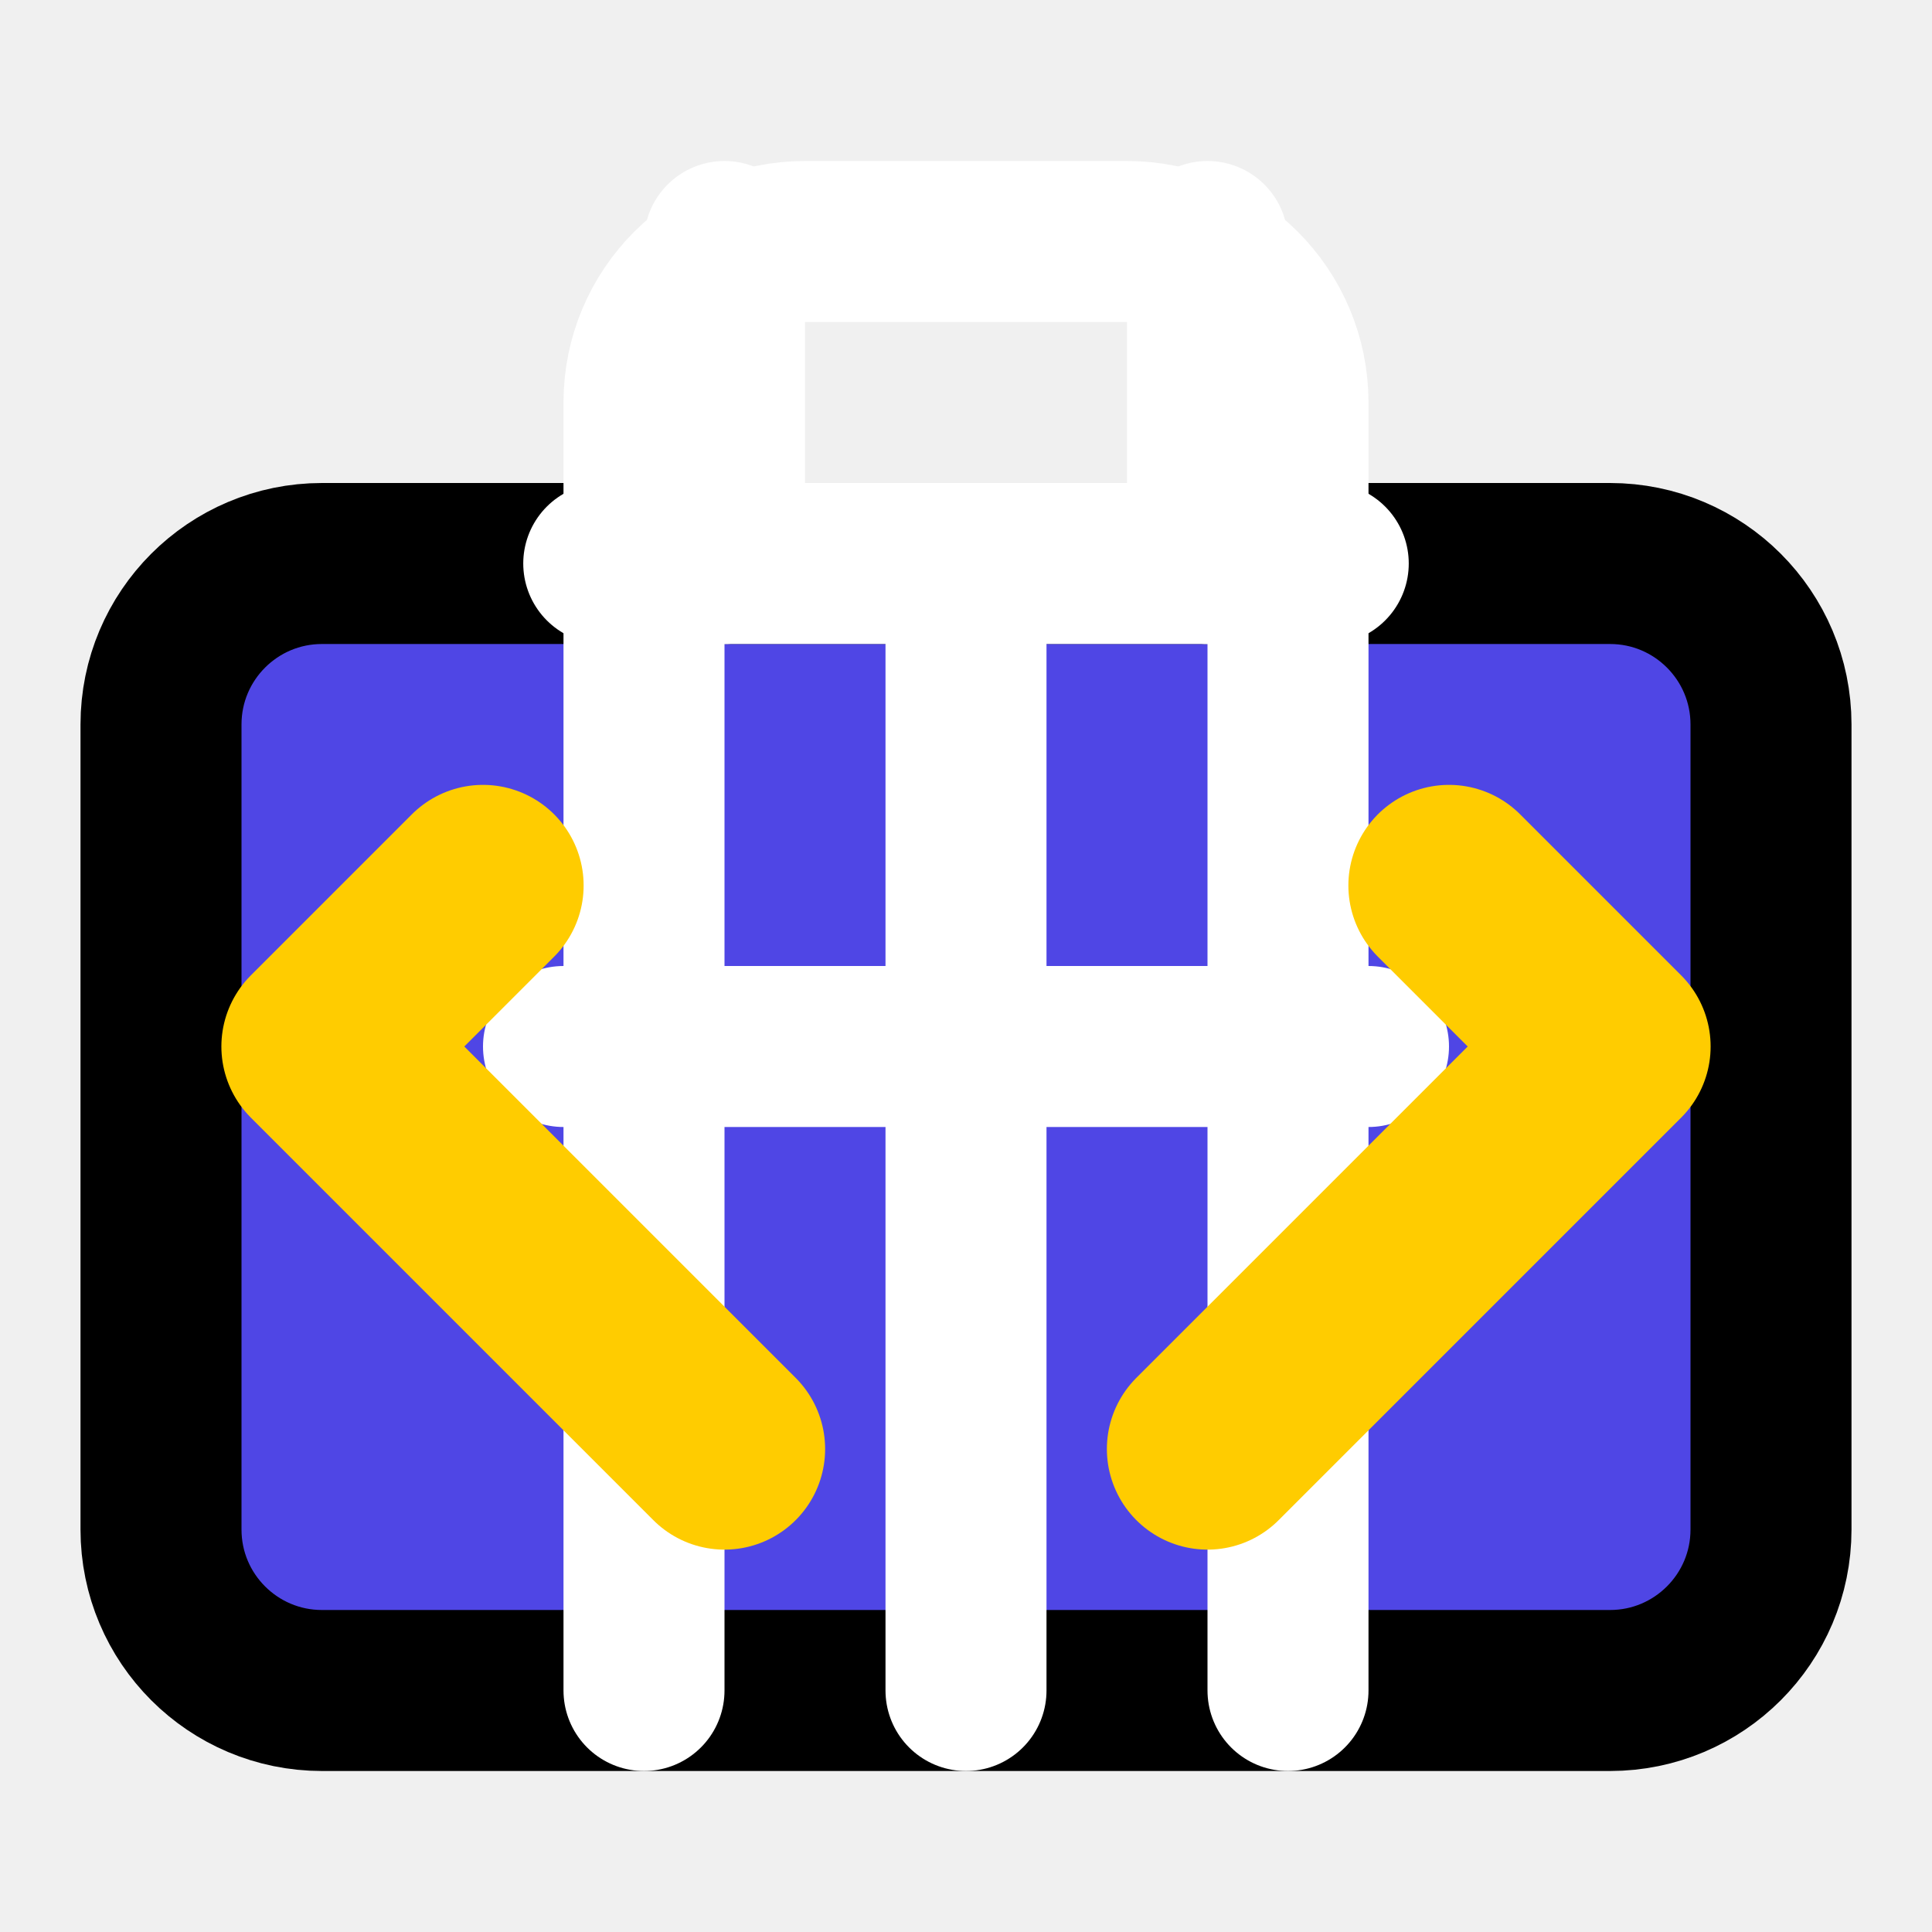
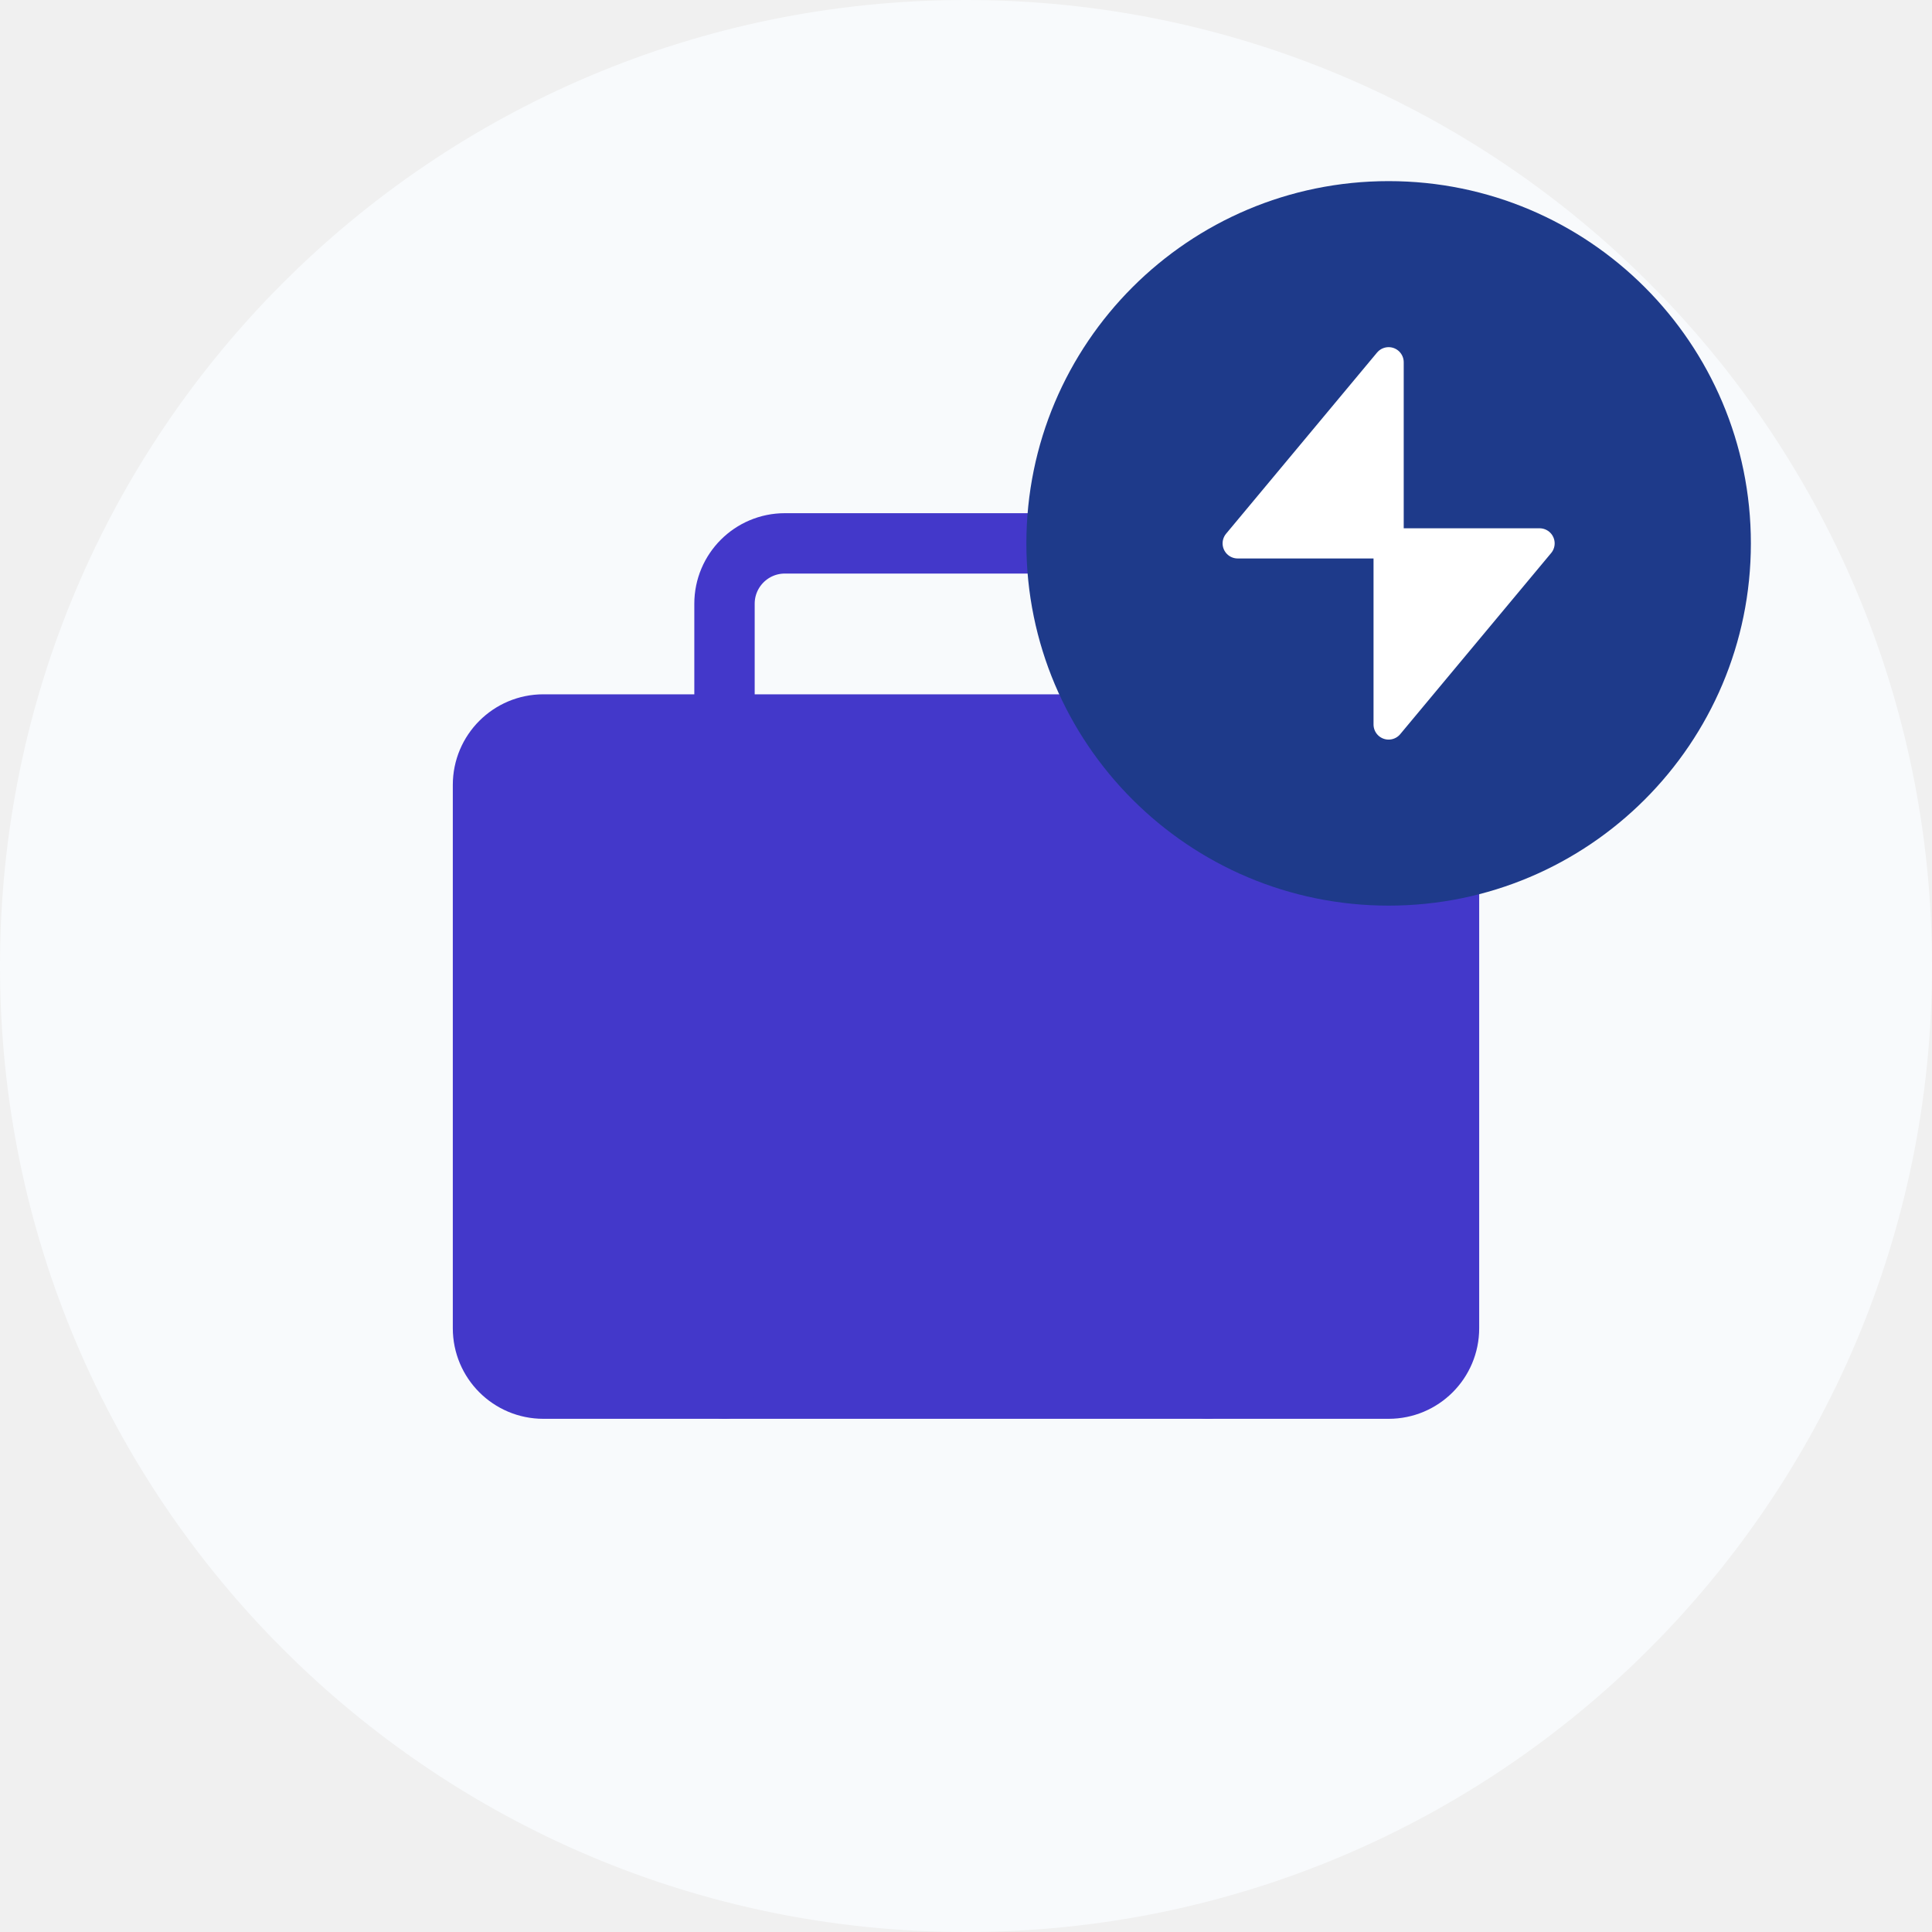
- <svg xmlns="http://www.w3.org/2000/svg" width="24" height="24" viewBox="0 0 24 24" fill="none" stroke="currentColor" stroke-width="2" stroke-linecap="round" stroke-linejoin="round" class="lucide lucide-briefcase">
-   <rect width="20" height="14" x="2" y="7" rx="2" ry="2" fill="#4f46e5" />
-   <path d="M16 21V5a2 2 0 0 0-2-2h-4a2 2 0 0 0-2 2v16" stroke="#ffffff" />
-   <path d="M7.5 7h9" stroke="#ffffff" />
-   <path d="M12 7v14" stroke="#ffffff" />
-   <path d="M7 13h10" stroke="#ffffff" />
-   <path d="M9 3v4" stroke="#ffffff" />
-   <path d="M15 3v4" stroke="#ffffff" />
-   <path d="M9 18 4 13l2-2" stroke="#ffcc00" stroke-width="2.5" />
-   <path d="m15 18 5-5-2-2" stroke="#ffcc00" stroke-width="2.5" />
+ <svg xmlns="http://www.w3.org/2000/svg" width="64" height="64" viewBox="0 0 64 64" fill="none">
+   <circle cx="32" cy="32" r="32" fill="#f8fafc" />
+   <path d="M18 24H46C47.105 24 48 24.895 48 26V44C48 45.105 47.105 46 46 46H18C16.895 46 16 45.105 16 44V26C16 24.895 16.895 24 18 24Z" fill="#4338ca" stroke="#4338ca" stroke-width="2" stroke-linejoin="round" />
+   <path d="M24 46V20C24 18.895 24.895 18 26 18H38C39.105 18 40 18.895 40 20V46" stroke="#4338ca" stroke-width="2" stroke-linecap="round" stroke-linejoin="round" />
+   <circle cx="46" cy="18" r="12" fill="#1e3a8a" />
+   <path d="M46 12L41 18H46L46 24L51 18H46L46 12Z" fill="white" stroke="white" stroke-width="1" stroke-linecap="round" stroke-linejoin="round" />
</svg>
